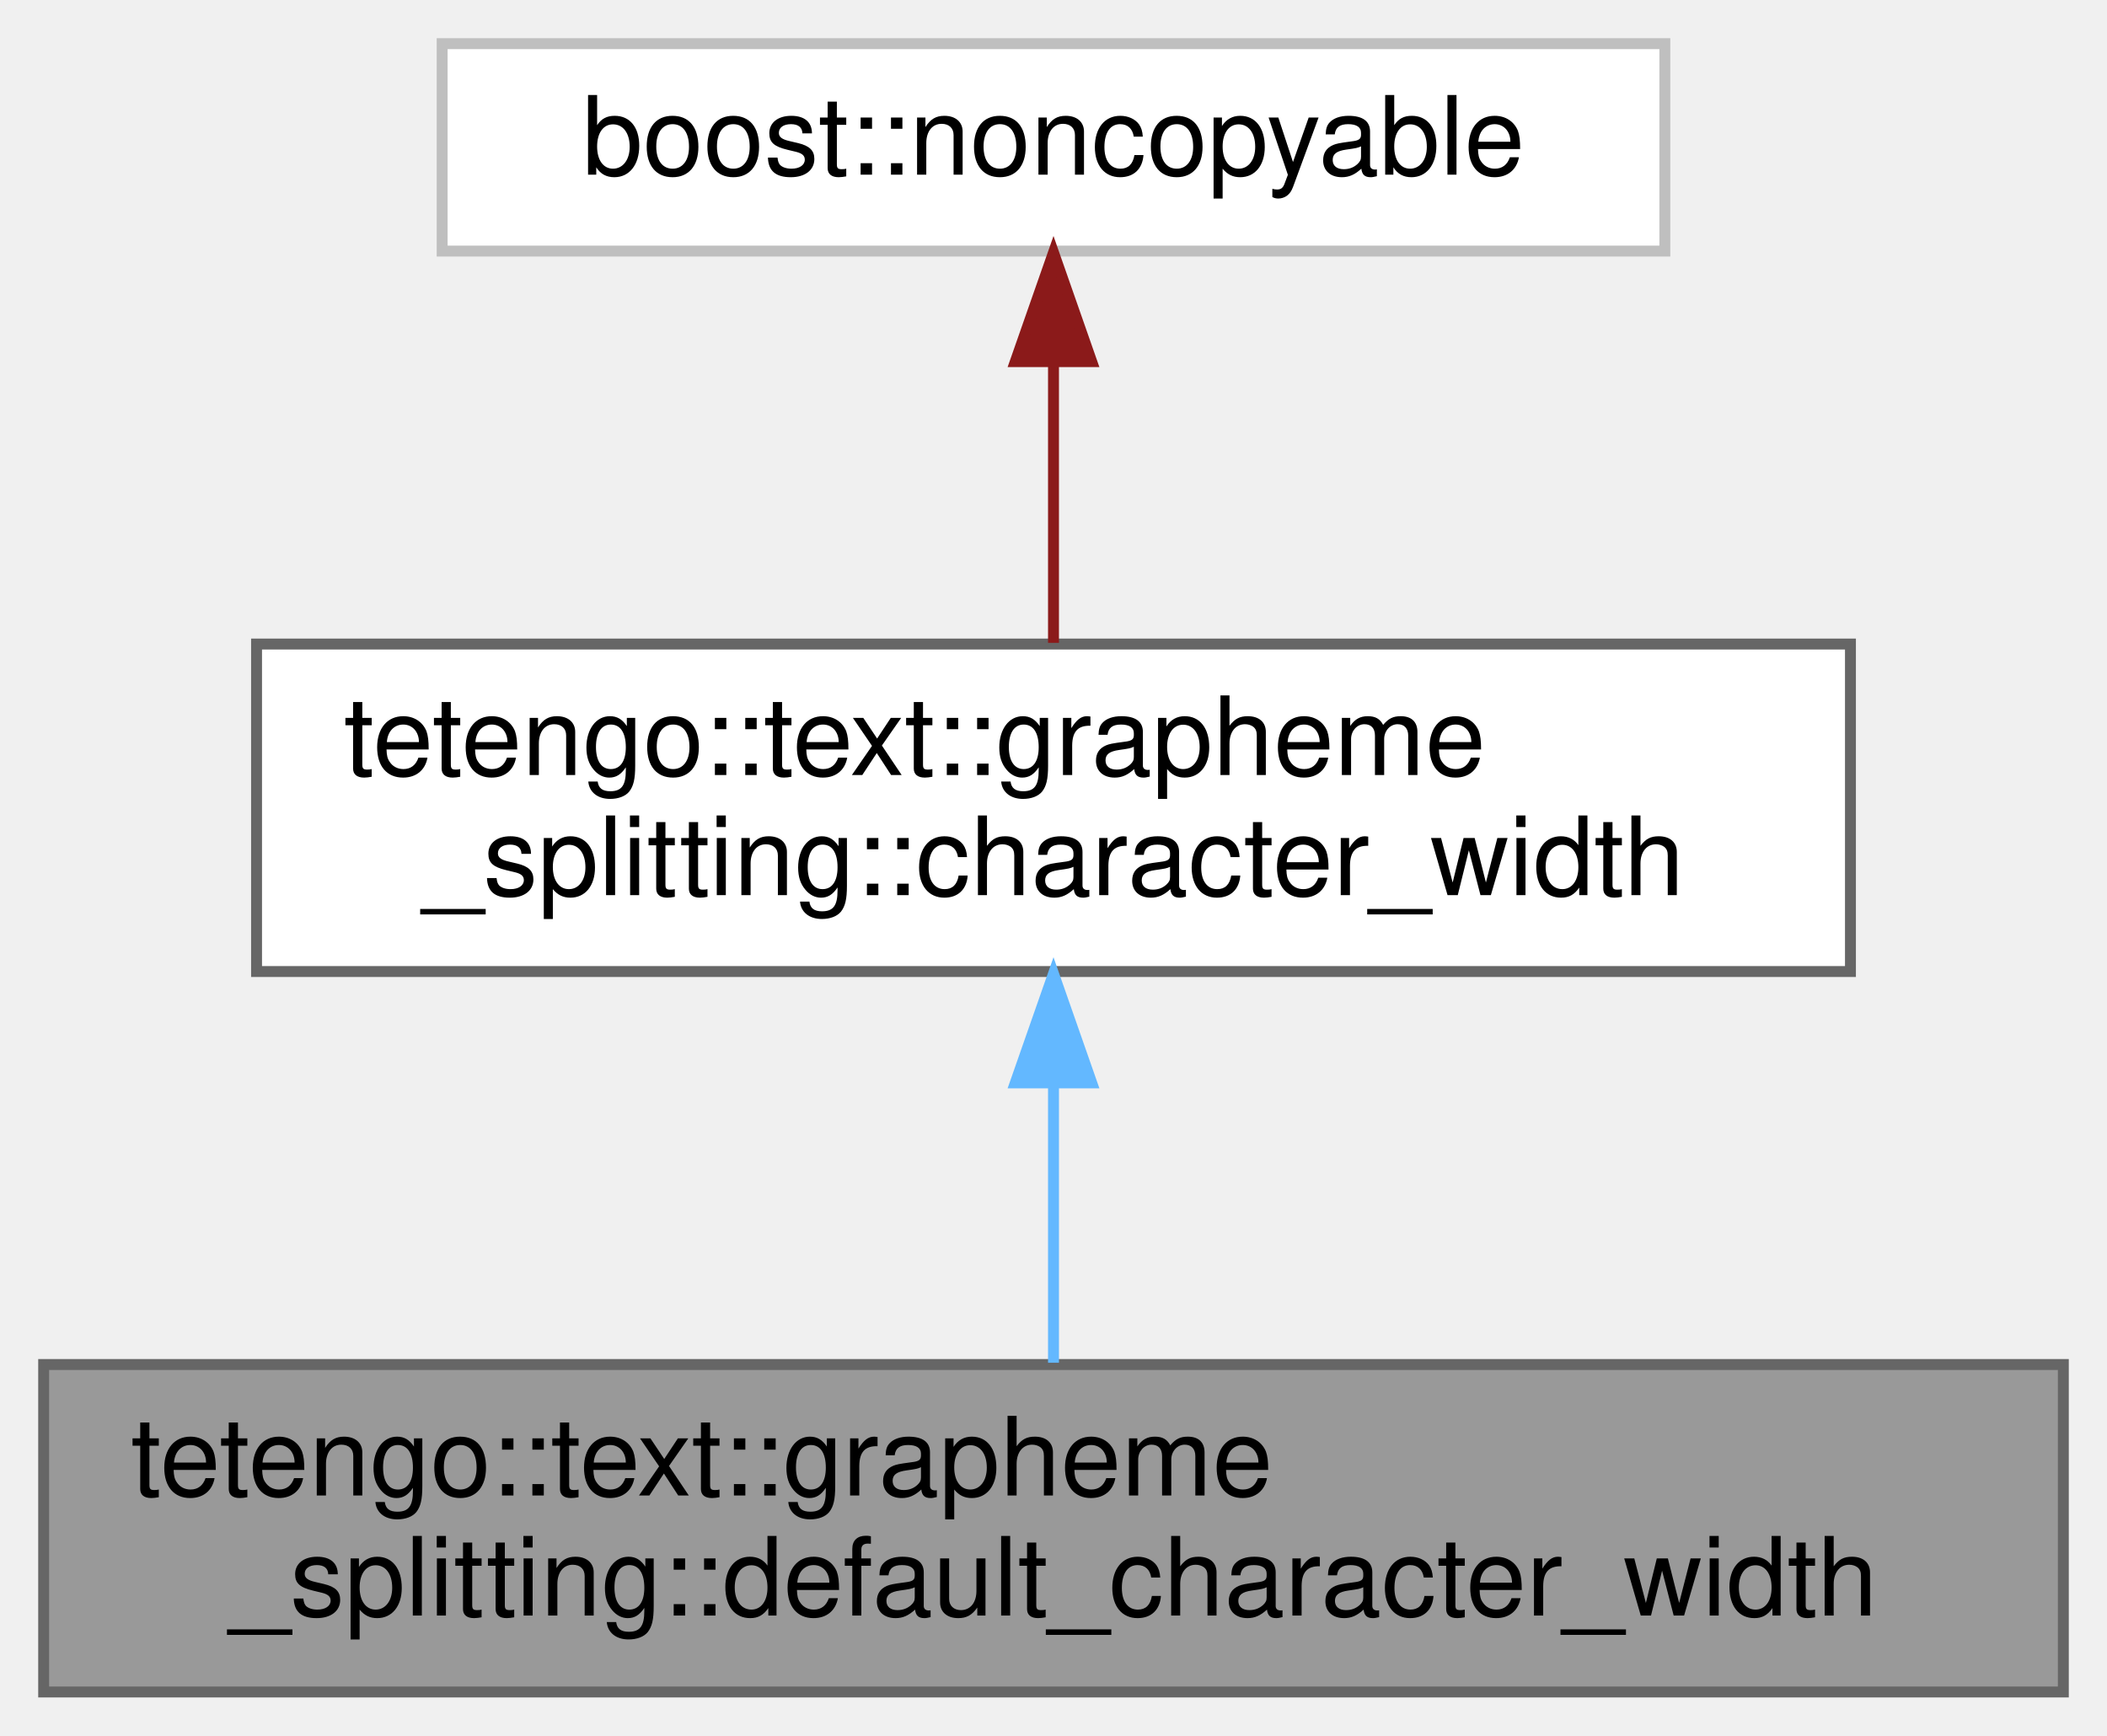
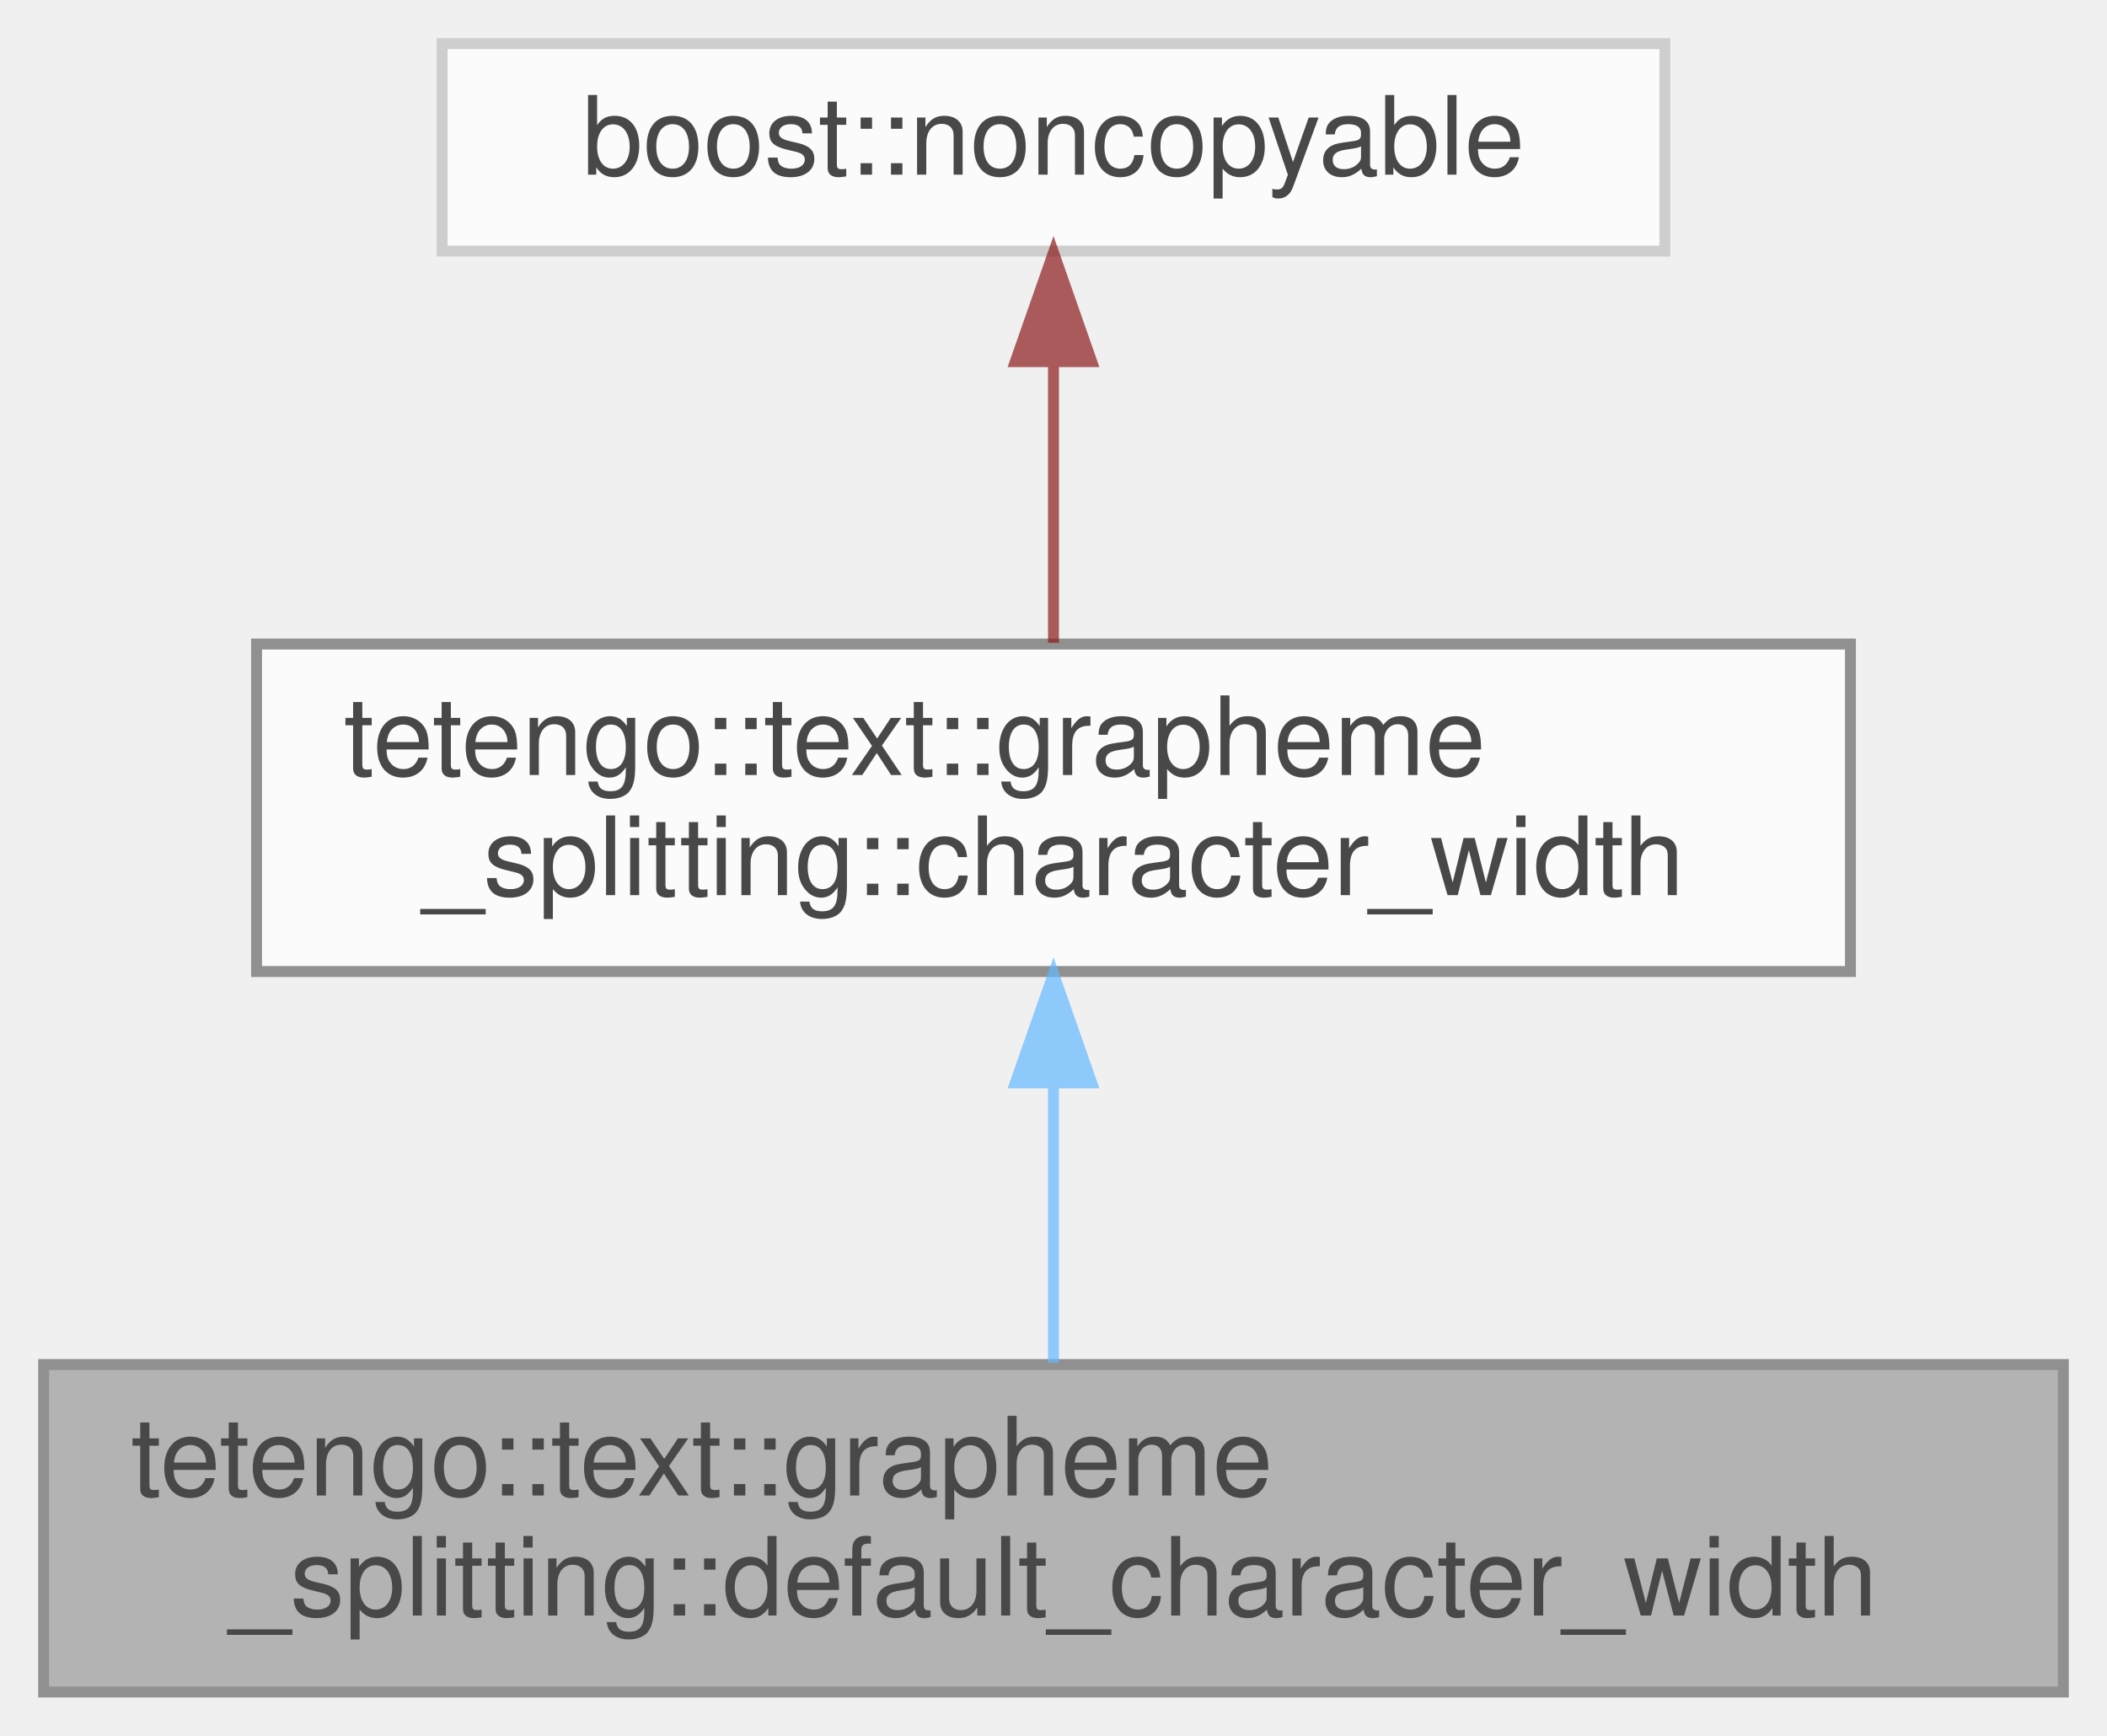
<svg xmlns="http://www.w3.org/2000/svg" xmlns:xlink="http://www.w3.org/1999/xlink" width="193pt" height="159pt" viewBox="0.00 0.00 193.00 159.00">
-   <g id="graph0" class="graph" transform="scale(1 1) rotate(0) translate(4 155)">
-     <g id="node1" class="node">
-       <g id="a_node1">
-         <a xlink:title="A default character width.">
-           <polygon fill="#999999" stroke="#666666" points="185,-30 0,-30 0,0 185,0 185,-30" />
-           <text text-anchor="start" x="8" y="-18" font-family="Helvetica,sans-Serif" font-size="10.00">tetengo::text::grapheme</text>
-           <text text-anchor="middle" x="92.5" y="-7" font-family="Helvetica,sans-Serif" font-size="10.00">_splitting::default_character_width</text>
-         </a>
+   <svg id="main" version="1.1" xml:space="preserve">
+     <style type="text/css">
+ .node, .edge {opacity: 0.7;}
+ .node.selected, .edge.selected {opacity: 1;}
+ .edge:hover path { stroke: red; }
+ .edge:hover polygon { stroke: red; fill: red; }
+ </style>
+     <svg id="graph" class="graph">
+       <g id="graph0" class="graph" transform="scale(1 1) rotate(0) translate(4 155)">
+         <g id="Node000001" class="node">
+           <g id="a_Node000001">
+             <a xlink:title="A default character width.">
+               <polygon fill="#999999" stroke="#666666" points="185,-30 0,-30 0,0 185,0 185,-30" />
+               <text text-anchor="start" x="8" y="-18" font-family="Helvetica,sans-Serif" font-size="10.00">tetengo::text::grapheme</text>
+               <text text-anchor="middle" x="92.5" y="-7" font-family="Helvetica,sans-Serif" font-size="10.00">_splitting::default_character_width</text>
+             </a>
+           </g>
+         </g>
+         <g id="Node000002" class="node">
+           <g id="a_Node000002">
+             <a xlink:href="classtetengo_1_1text_1_1grapheme__splitting_1_1character__width.html" target="_top" xlink:title="A character width.">
+               <polygon fill="white" stroke="#666666" points="165.5,-96 19.5,-96 19.5,-66 165.5,-66 165.5,-96" />
+               <text text-anchor="start" x="27.5" y="-84" font-family="Helvetica,sans-Serif" font-size="10.00">tetengo::text::grapheme</text>
+               <text text-anchor="middle" x="92.5" y="-73" font-family="Helvetica,sans-Serif" font-size="10.00">_splitting::character_width</text>
+             </a>
+           </g>
+         </g>
+         <g id="edge1_Node000001_Node000002" class="edge">
+           <g id="a_edge1_Node000001_Node000002">
+             <a xlink:title=" ">
+               <path fill="none" stroke="#63b8ff" d="M92.5,-55.54C92.5,-46.96 92.5,-37.61 92.5,-30.16" />
+               <polygon fill="#63b8ff" stroke="#63b8ff" points="89,-55.8 92.5,-65.8 96,-55.8 89,-55.8" />
+             </a>
+           </g>
+         </g>
+         <g id="Node000003" class="node">
+           <g id="a_Node000003">
+             <a xlink:title=" ">
+               <polygon fill="white" stroke="#bfbfbf" points="148.5,-151 36.5,-151 36.5,-132 148.5,-132 148.5,-151" />
+               <text text-anchor="middle" x="92.5" y="-139" font-family="Helvetica,sans-Serif" font-size="10.00">boost::noncopyable</text>
+             </a>
+           </g>
+         </g>
+         <g id="edge2_Node000002_Node000003" class="edge">
+           <g id="a_edge2_Node000002_Node000003">
+             <a xlink:title=" ">
+               <path fill="none" stroke="#8b1a1a" d="M92.5,-121.65C92.5,-113.36 92.5,-103.78 92.5,-96.11" />
+               <polygon fill="#8b1a1a" stroke="#8b1a1a" points="89,-121.87 92.5,-131.87 96,-121.87 89,-121.87" />
+             </a>
+           </g>
+         </g>
      </g>
-     </g>
-     <g id="node2" class="node">
-       <g id="a_node2">
-         <a xlink:href="classtetengo_1_1text_1_1grapheme__splitting_1_1character__width.html" target="_top" xlink:title="A character width.">
-           <polygon fill="white" stroke="#666666" points="165.5,-96 19.5,-96 19.5,-66 165.5,-66 165.5,-96" />
-           <text text-anchor="start" x="27.5" y="-84" font-family="Helvetica,sans-Serif" font-size="10.00">tetengo::text::grapheme</text>
-           <text text-anchor="middle" x="92.5" y="-73" font-family="Helvetica,sans-Serif" font-size="10.00">_splitting::character_width</text>
-         </a>
-       </g>
-     </g>
-     <g id="edge1" class="edge">
-       <path fill="none" stroke="#63b8ff" d="M92.5,-55.54C92.5,-46.96 92.5,-37.61 92.5,-30.16" />
-       <polygon fill="#63b8ff" stroke="#63b8ff" points="89,-55.8 92.5,-65.8 96,-55.8 89,-55.8" />
-     </g>
-     <g id="node3" class="node">
-       <g id="a_node3">
-         <a xlink:title=" ">
-           <polygon fill="white" stroke="#bfbfbf" points="148.5,-151 36.5,-151 36.5,-132 148.5,-132 148.5,-151" />
-           <text text-anchor="middle" x="92.5" y="-139" font-family="Helvetica,sans-Serif" font-size="10.00">boost::noncopyable</text>
-         </a>
-       </g>
-     </g>
-     <g id="edge2" class="edge">
-       <path fill="none" stroke="#8b1a1a" d="M92.5,-121.65C92.5,-113.36 92.5,-103.78 92.5,-96.11" />
-       <polygon fill="#8b1a1a" stroke="#8b1a1a" points="89,-121.87 92.5,-131.87 96,-121.87 89,-121.87" />
-     </g>
-   </g>
+     </svg>
+   </svg>
+   <style type="text/css">
+ 
+ [data-mouse-over-selected='false'] { opacity: 0.7; }
+ [data-mouse-over-selected='true']  { opacity: 1.0; }
+ 
+ </style>
</svg>
